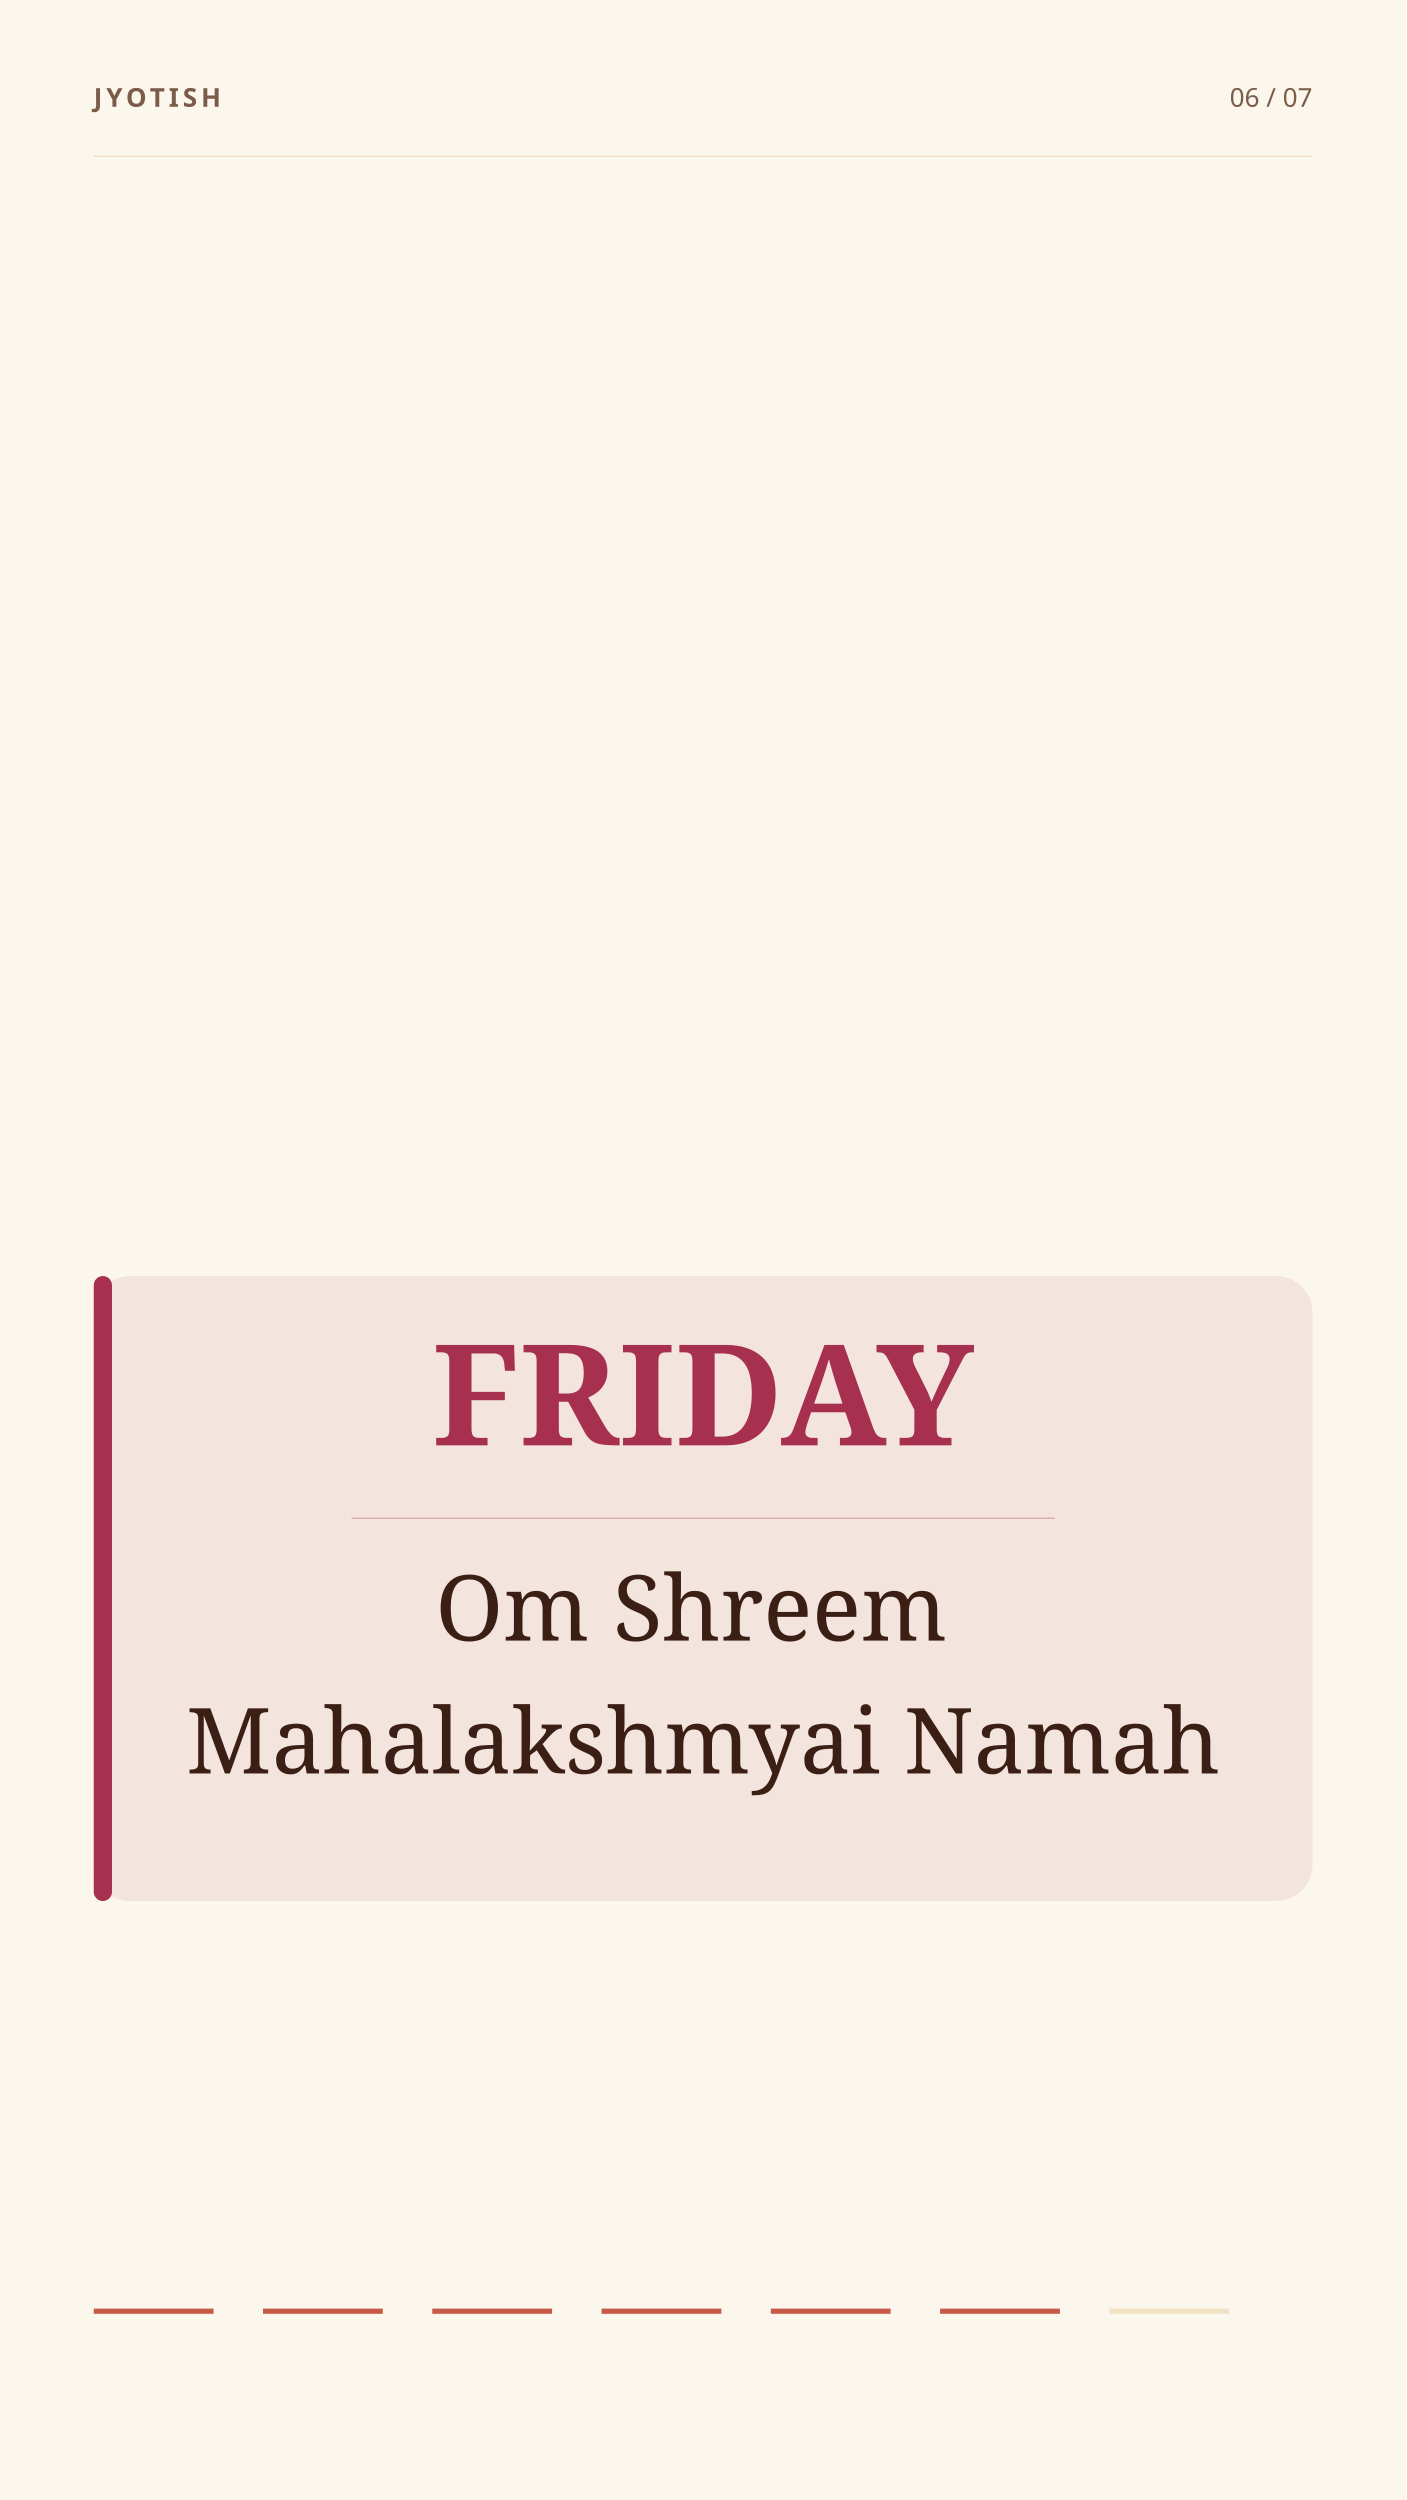
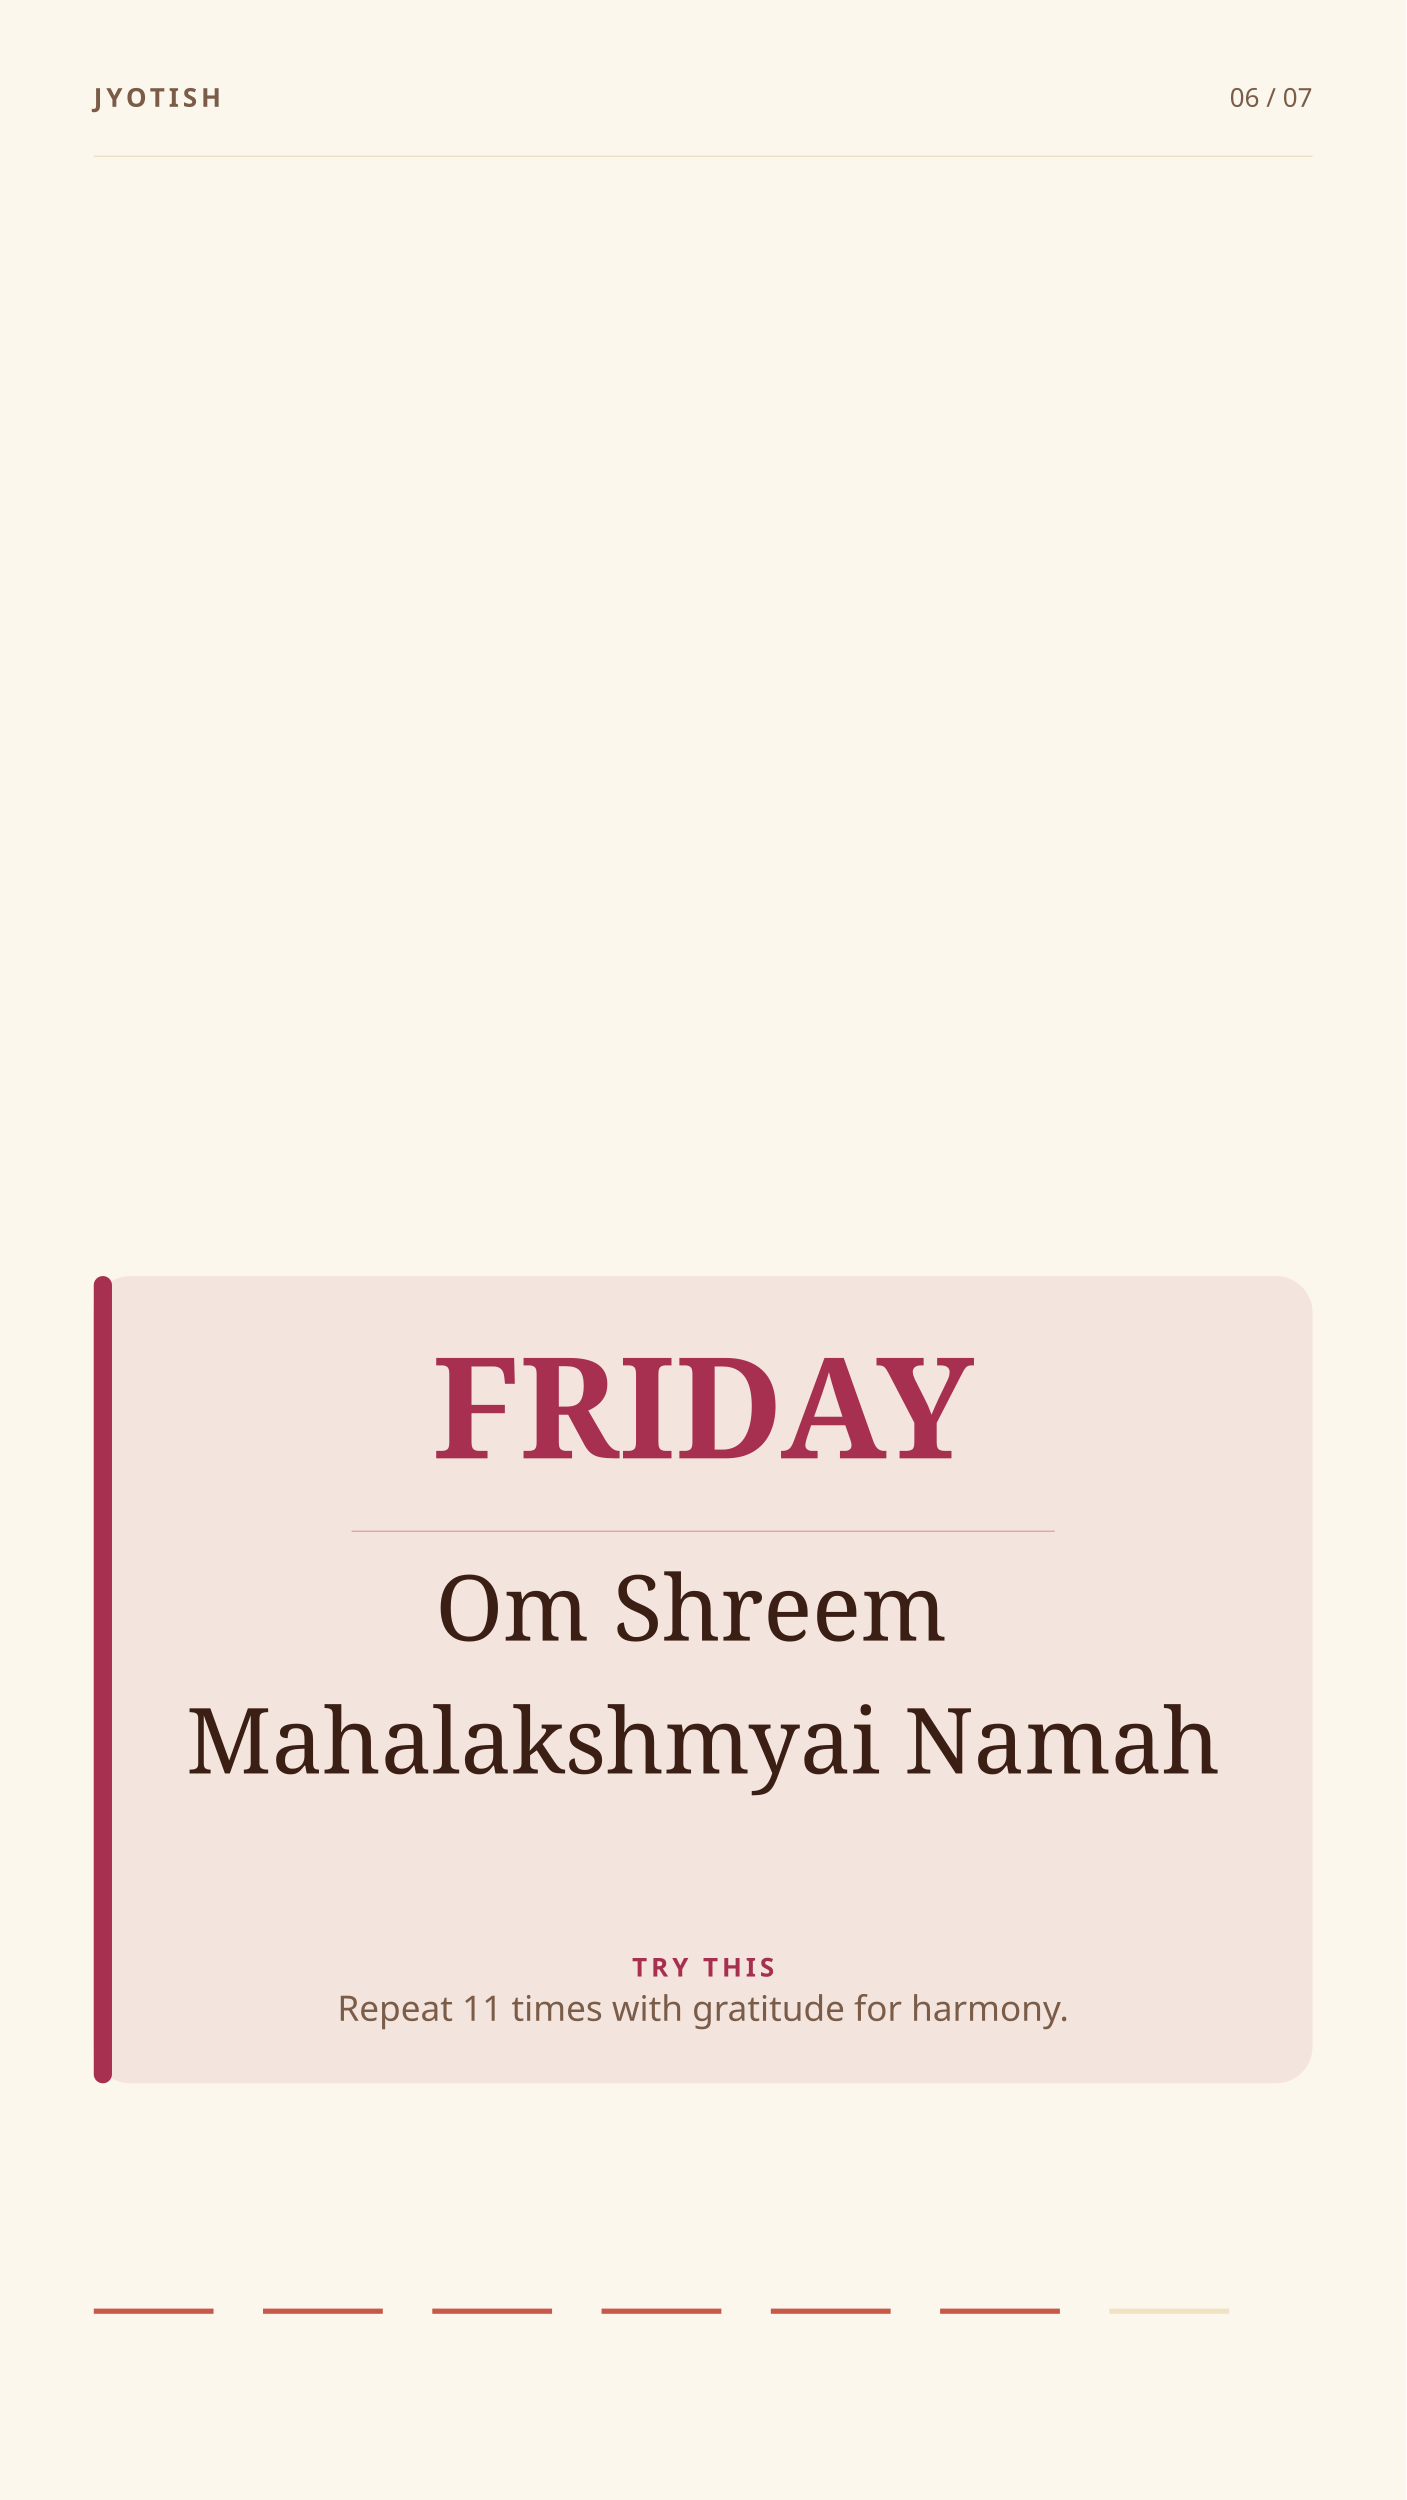
<svg xmlns="http://www.w3.org/2000/svg" width="1080" height="1920" viewBox="0 0 1080 1920">
  <defs>
    <style>
  @font-face{font-family:FrauncesLocal;src:url('../../brand/fonts/Fraunces-Regular.ttf') format('truetype');font-weight:400}
  @font-face{font-family:FrauncesLocal;src:url('../../brand/fonts/Fraunces-Bold.ttf') format('truetype');font-weight:700}
  @font-face{font-family:InterLocal;src:url('../../brand/fonts/Inter-Regular.ttf') format('truetype');font-weight:400}
  @font-face{font-family:InterLocal;src:url('../../brand/fonts/Inter-SemiBold.ttf') format('truetype');font-weight:600}
  @font-face{font-family:InterLocal;src:url('../../brand/fonts/Inter-Bold.ttf') format('truetype');font-weight:700}
  .serif{font-family:FrauncesLocal,serif}
  .sans{font-family:InterLocal,sans-serif}
</style>
  </defs>
  <rect width="1080" height="1920" fill="#FCF7ED" />
  <text x="72" y="82" class="sans" font-size="20" font-weight="700" letter-spacing="3" fill="#7A5C48">JYOTISH</text>
  <text x="1008" y="82" text-anchor="end" class="sans" font-size="20" fill="#7A5C48">06 / 07</text>
  <line x1="72" y1="120" x2="1008" y2="120" stroke="#B8860B" stroke-opacity=".22" />
-   <rect x="72" y="980" width="936" height="480" rx="28" fill="#A72F50" opacity=".10" />
-   <rect x="72" y="980" width="14" height="480" rx="7" fill="#A72F50" />
-   <text x="540" y="1110" text-anchor="middle" class="serif" font-size="108" font-weight="700" fill="#A72F50">FRIDAY</text>
-   <line x1="270" y1="1166" x2="810" y2="1166" stroke="#A72F50" stroke-opacity=".35" />
+   <rect x="72" y="980" width="936" height="620" rx="28" fill="#A72F50" opacity=".10" />
+   <rect x="72" y="980" width="14" height="620" rx="7" fill="#A72F50" />
+   <text x="540" y="1120" text-anchor="middle" class="serif" font-size="108" font-weight="700" fill="#A72F50">FRIDAY</text>
+   <line x1="270" y1="1176" x2="810" y2="1176" stroke="#A72F50" stroke-opacity=".35" />
  <text x="540" y="1260" text-anchor="middle" class="serif" font-size="70" fill="#3B1F14">
    <tspan x="540" dy="0">Om Shreem</tspan>
    <tspan x="540" dy="102">Mahalakshmyai Namah</tspan>
  </text>
+   <text x="540" y="1518" text-anchor="middle" class="sans" font-size="20" font-weight="700" letter-spacing="3" fill="#A72F50">TRY THIS</text>
+   <text x="540" y="1552" text-anchor="middle" class="sans" font-size="27" fill="#7A5C48">Repeat 11 times with gratitude for harmony.</text>
  <line x1="72" y1="1775" x2="164" y2="1775" stroke="#B9331F" stroke-opacity=".8" stroke-width="4" />
  <line x1="202" y1="1775" x2="294" y2="1775" stroke="#B9331F" stroke-opacity=".8" stroke-width="4" />
  <line x1="332" y1="1775" x2="424" y2="1775" stroke="#B9331F" stroke-opacity=".8" stroke-width="4" />
  <line x1="462" y1="1775" x2="554" y2="1775" stroke="#B9331F" stroke-opacity=".8" stroke-width="4" />
  <line x1="592" y1="1775" x2="684" y2="1775" stroke="#B9331F" stroke-opacity=".8" stroke-width="4" />
  <line x1="722" y1="1775" x2="814" y2="1775" stroke="#B9331F" stroke-opacity=".8" stroke-width="4" />
  <line x1="852" y1="1775" x2="944" y2="1775" stroke="#B8860B" stroke-opacity=".18" stroke-width="4" />
</svg>
